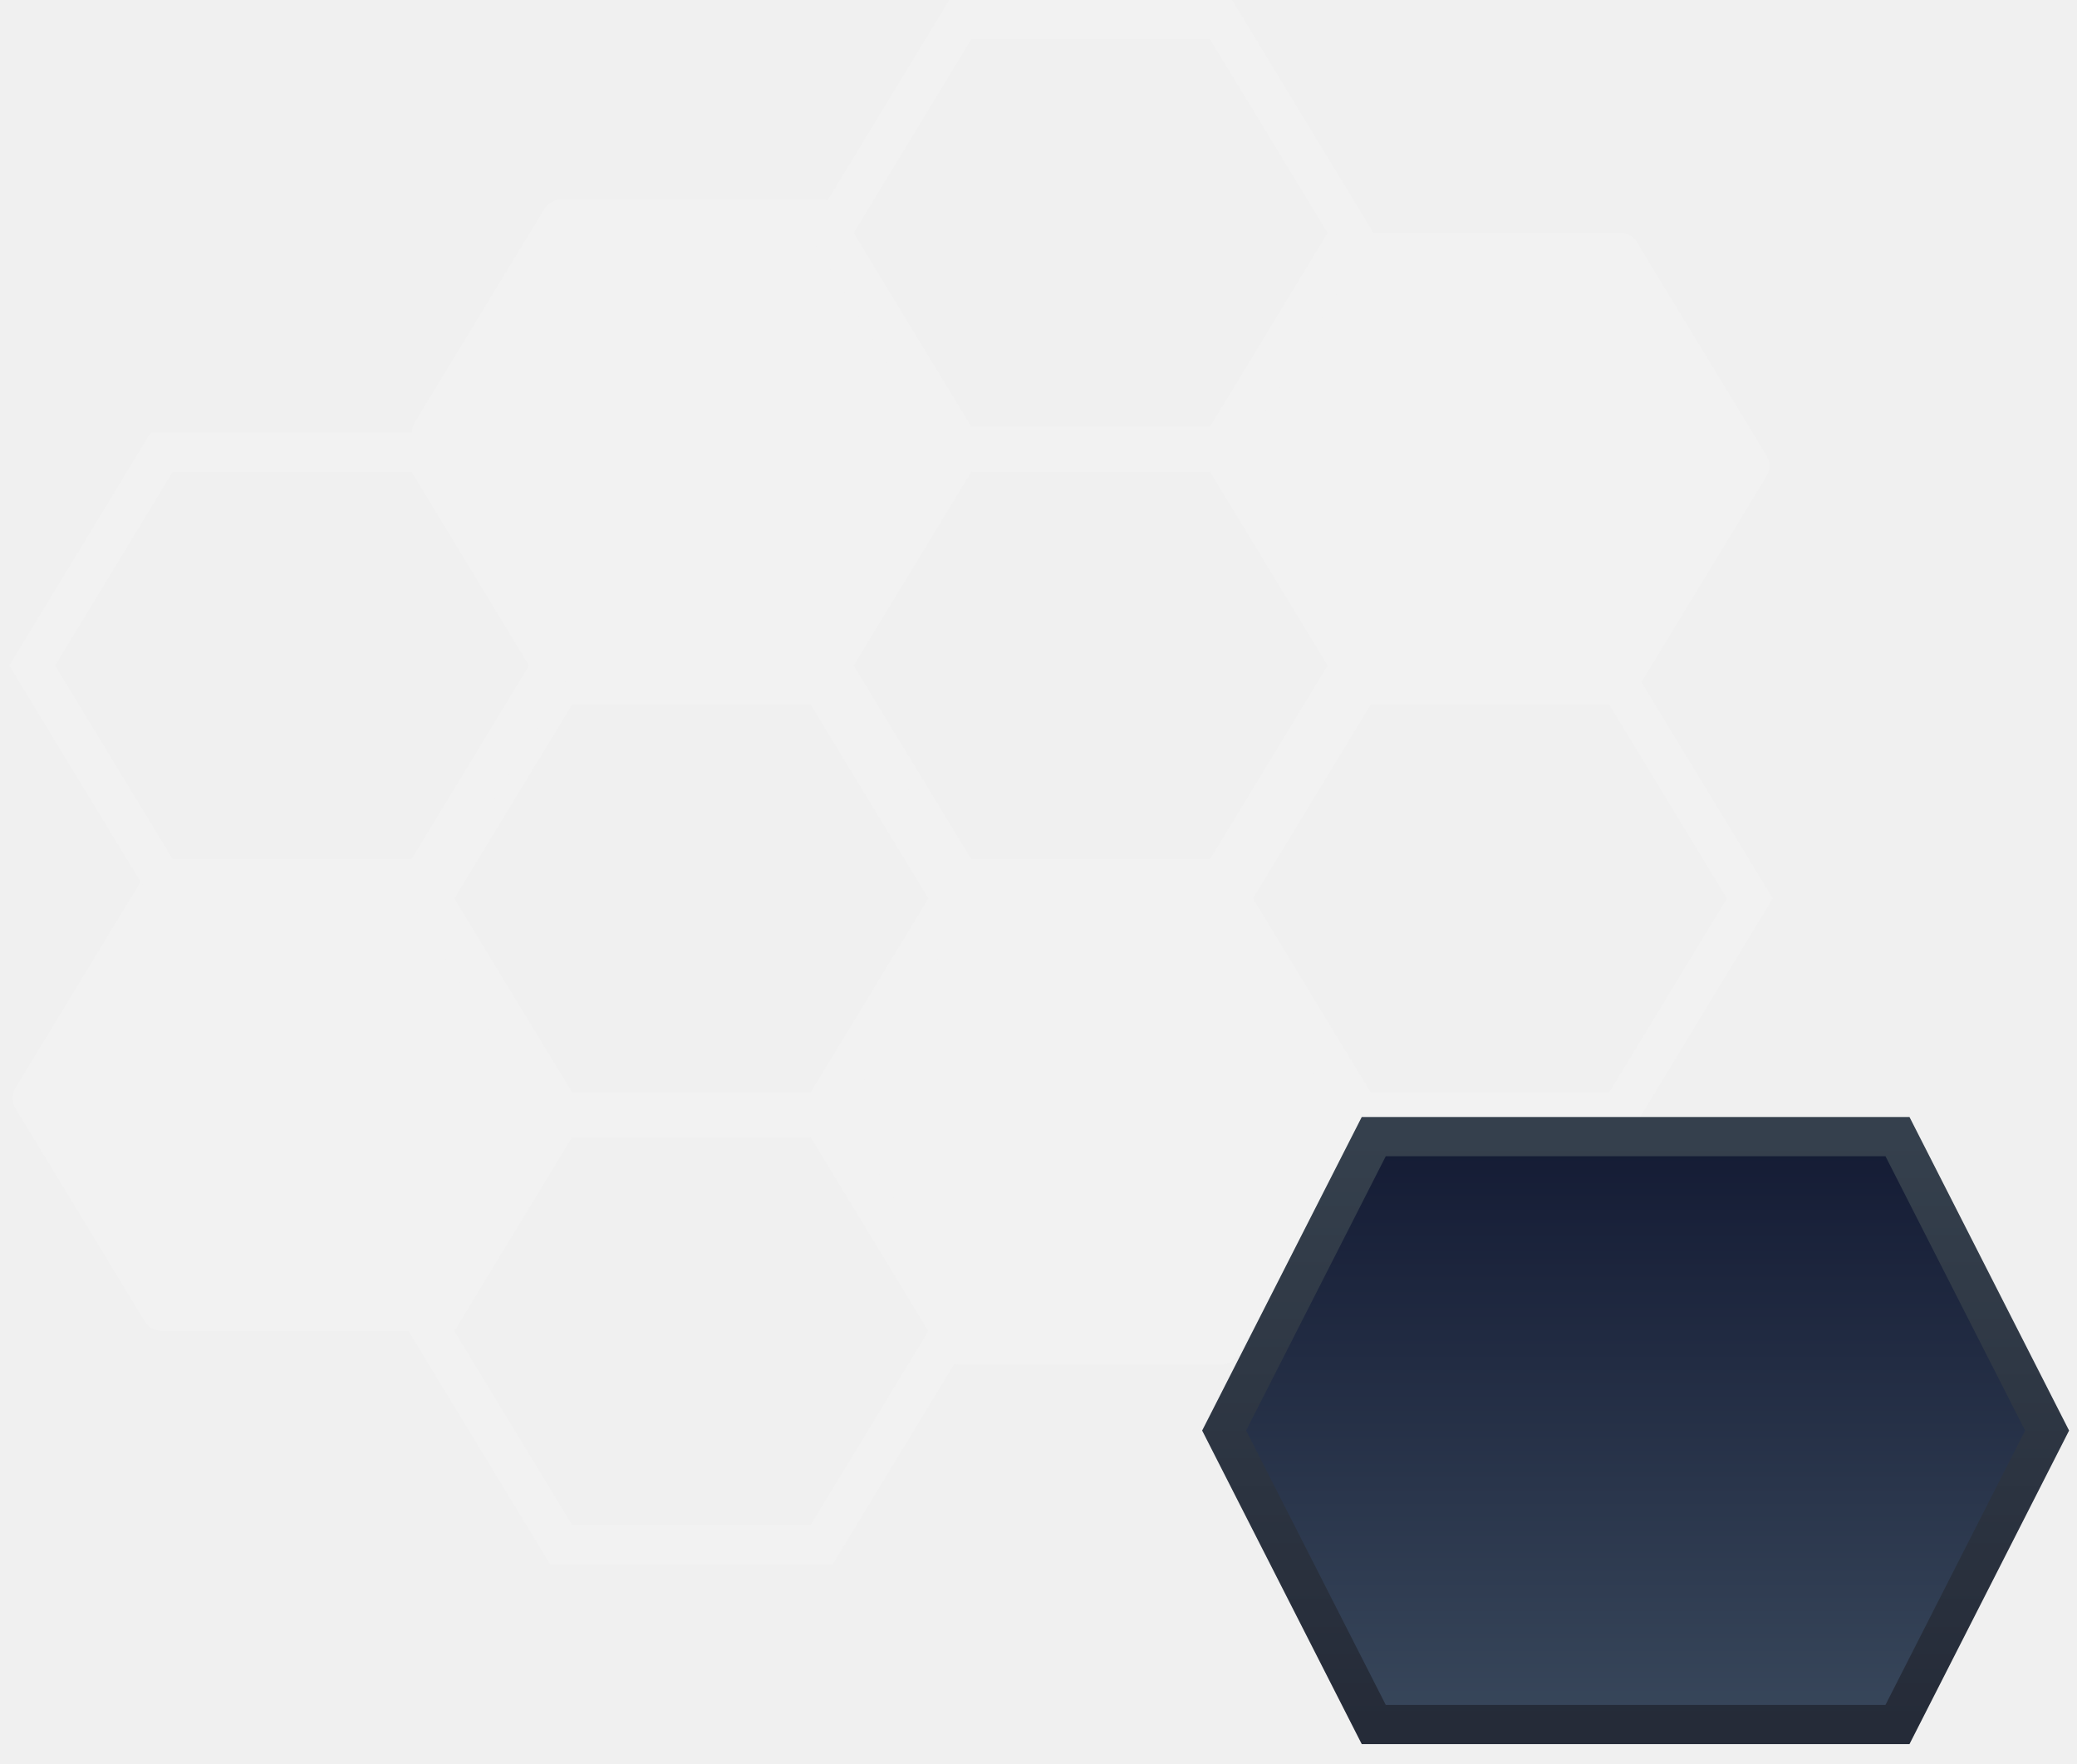
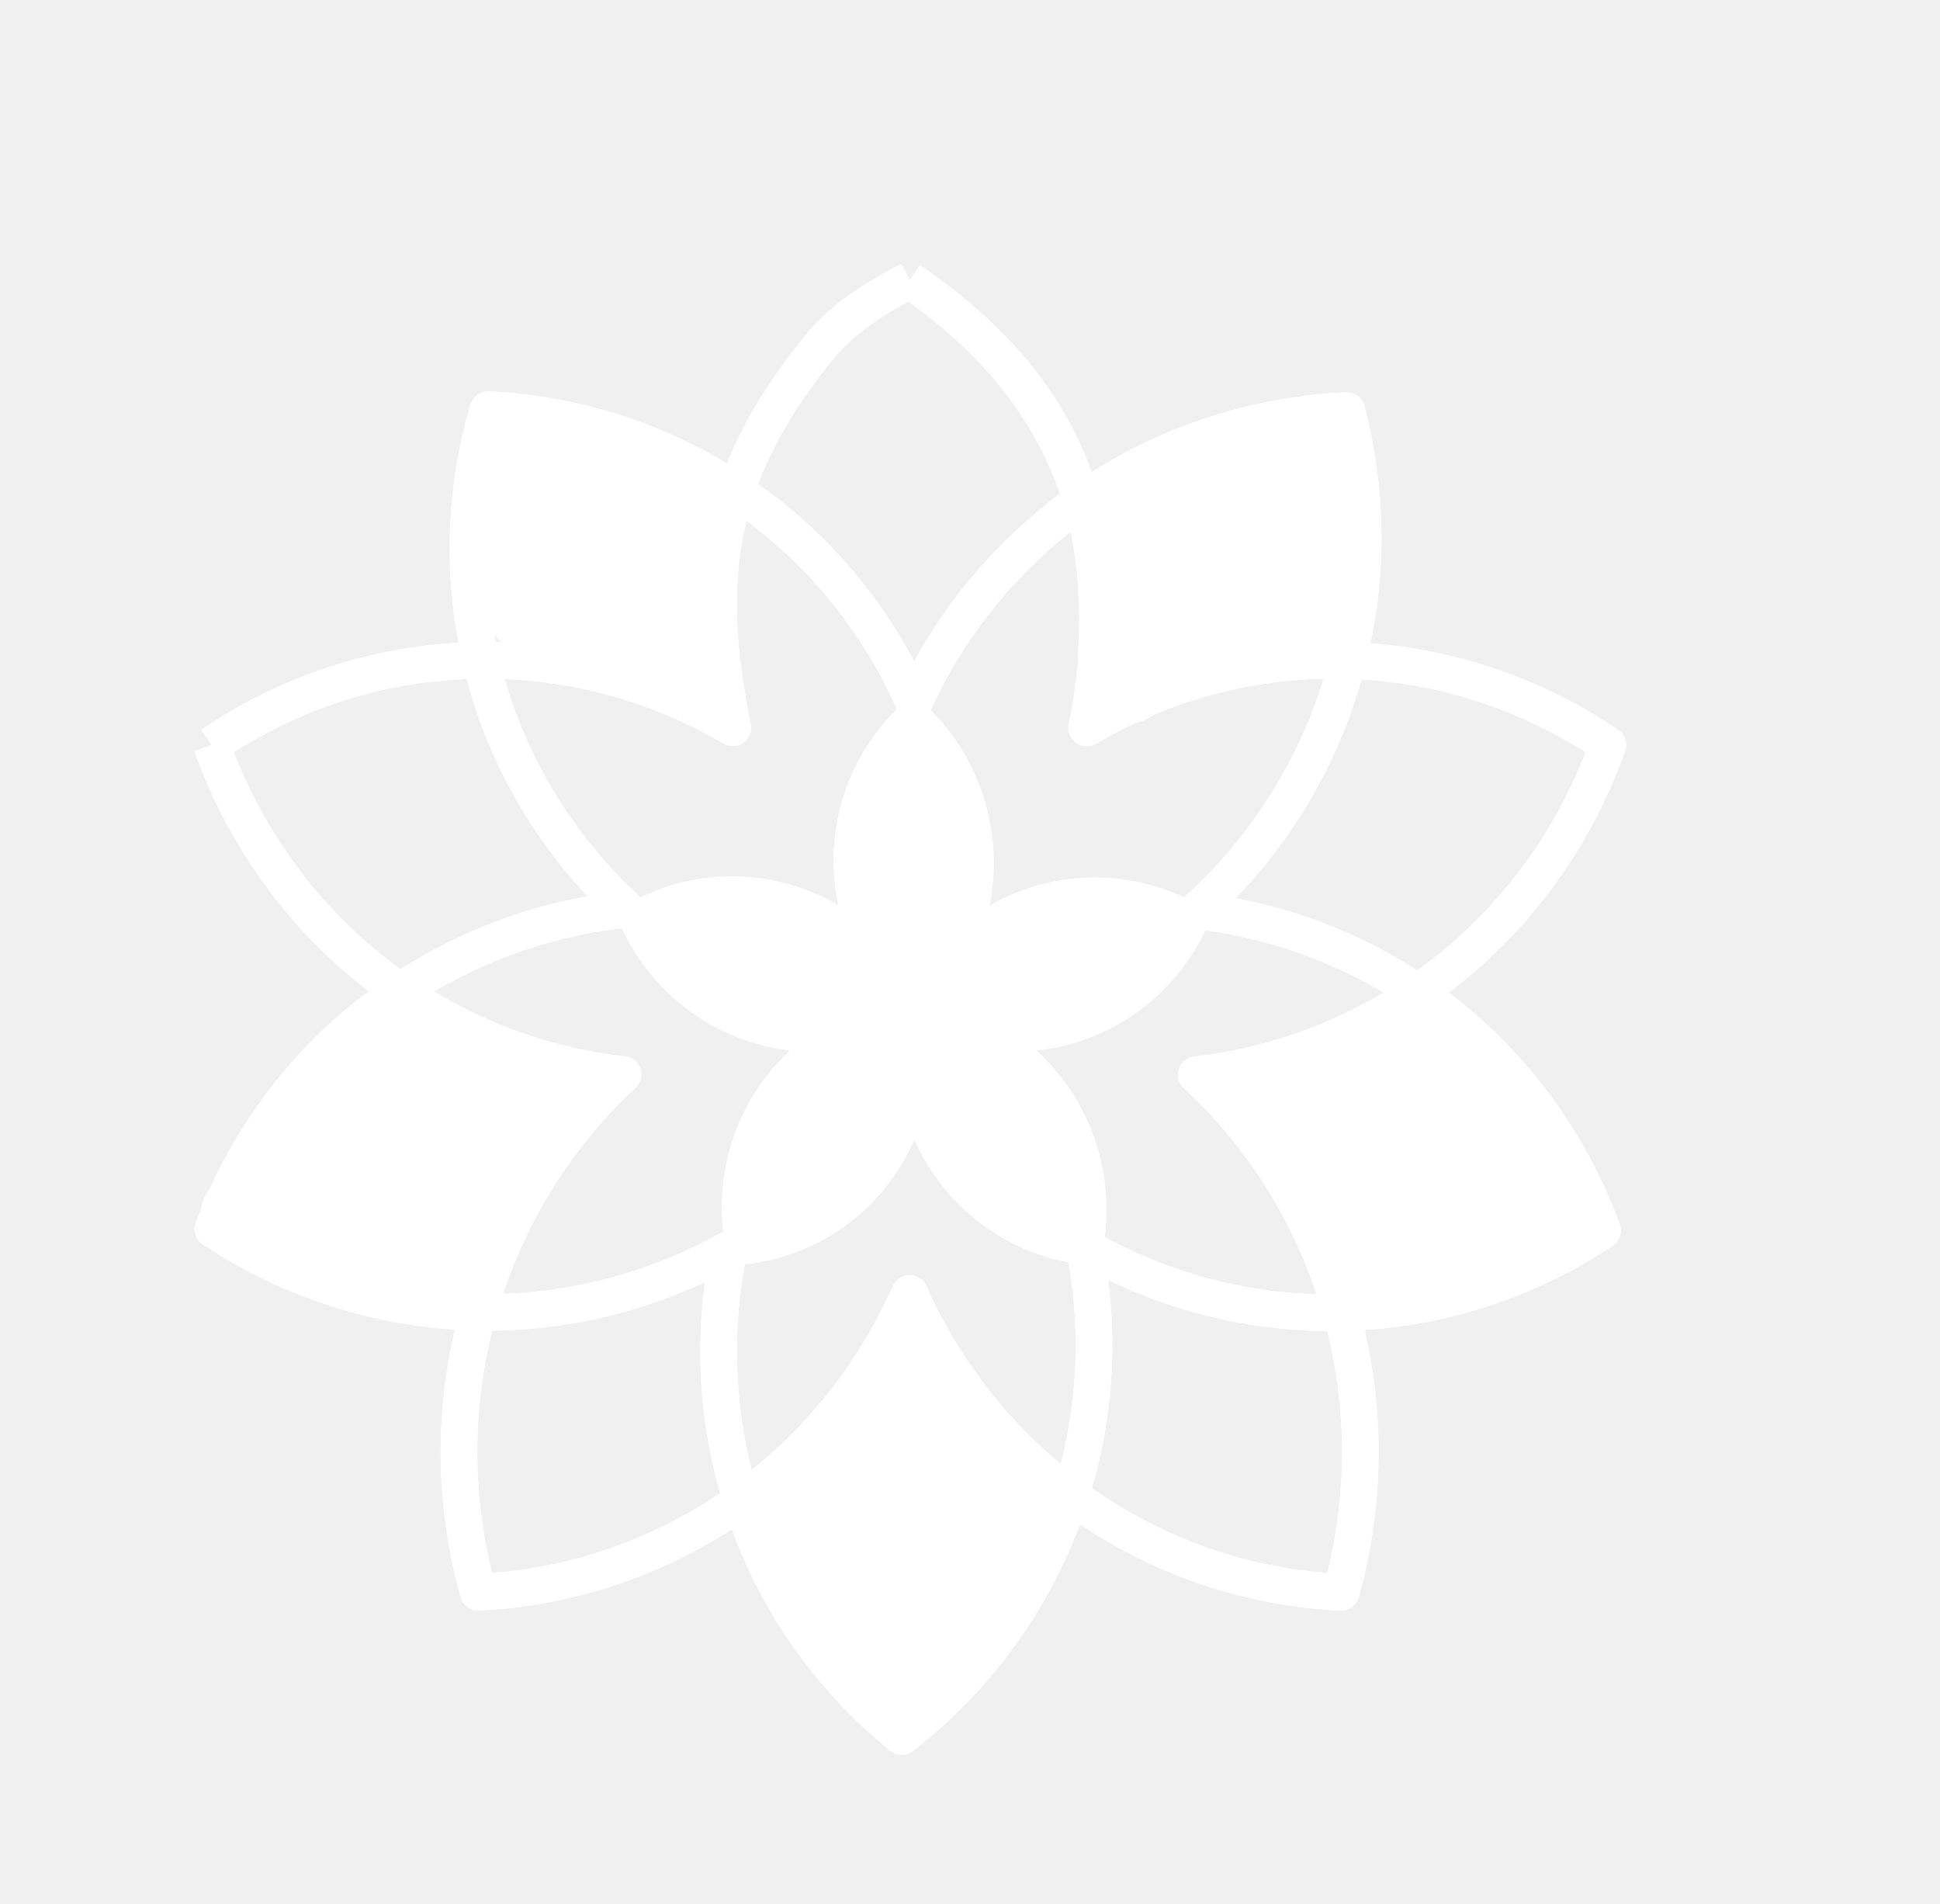
- <svg xmlns="http://www.w3.org/2000/svg" width="53" height="45" viewBox="0 0 53 45" fill="none">
-   <path d="M20.772 29.127C20.675 28.968 20.675 28.768 20.772 28.608L24.076 23.165C24.167 23.016 24.329 22.924 24.504 22.924H31.158C31.333 22.924 31.495 23.016 31.585 23.165L34.89 28.608C34.987 28.768 34.987 28.968 34.89 29.127L31.585 34.571C31.495 34.72 31.333 34.811 31.158 34.811H24.504C24.329 34.811 24.167 34.72 24.076 34.571L20.772 29.127Z" fill="#F2F2F2" />
-   <path d="M10.583 11.297C10.486 11.137 10.486 10.937 10.583 10.778L13.888 5.335C13.979 5.185 14.141 5.094 14.315 5.094H20.97C21.144 5.094 21.306 5.185 21.397 5.335L24.702 10.778C24.799 10.937 24.799 11.137 24.702 11.297L21.397 16.74C21.306 16.89 21.144 16.981 20.97 16.981H14.315C14.141 16.981 13.979 16.89 13.888 16.74L10.583 11.297Z" fill="#F2F2F2" />
-   <path d="M0.394 28.278C0.297 28.119 0.297 27.919 0.394 27.759L3.699 22.316C3.79 22.167 3.952 22.076 4.127 22.076H10.781C10.956 22.076 11.117 22.167 11.208 22.316L14.513 27.759C14.61 27.919 14.61 28.119 14.513 28.278L11.208 33.722C11.117 33.871 10.956 33.962 10.781 33.962H4.127C3.952 33.962 3.79 33.871 3.699 33.722L0.394 28.278Z" fill="#F2F2F2" />
-   <path d="M30.96 12.146C30.863 11.987 30.863 11.787 30.96 11.627L34.265 6.184C34.356 6.034 34.518 5.943 34.693 5.943H41.347C41.522 5.943 41.684 6.034 41.774 6.184L45.079 11.627C45.176 11.787 45.176 11.987 45.079 12.146L41.774 17.59C41.684 17.739 41.522 17.83 41.347 17.83H34.693C34.518 17.83 34.356 17.739 34.265 17.59L30.96 12.146Z" fill="#F2F2F2" />
-   <path d="M21.199 16.981L24.504 11.537H31.158L34.463 16.981L31.158 22.424L24.504 22.424L21.199 16.981Z" stroke="#F2F2F2" />
-   <path d="M11.01 22.924L14.315 17.481H20.97L24.274 22.924L20.97 28.368L14.315 28.368L11.01 22.924Z" stroke="#F2F2F2" />
-   <path d="M0.822 16.981L4.127 11.537H10.781L14.086 16.981L10.781 22.424L4.127 22.424L0.822 16.981Z" stroke="#F2F2F2" />
-   <path d="M21.199 5.943L24.504 0.5H31.158L34.463 5.943L31.158 11.387L24.504 11.387L21.199 5.943Z" stroke="#F2F2F2" />
-   <path d="M11.01 33.962L14.315 28.519H20.97L24.274 33.962L20.97 39.406L14.315 39.406L11.01 33.962Z" stroke="#F2F2F2" />
-   <path d="M31.388 22.924L34.693 17.481H41.347L44.652 22.924L41.347 28.368L34.693 28.368L31.388 22.924Z" stroke="#F2F2F2" />
-   <path d="M31.237 36.5L35.055 29H48.419L52.237 36.5L48.419 44H35.055L31.237 36.5Z" fill="url(#paint0_linear_60_1893)" stroke="url(#paint1_linear_60_1893)" />
-   <defs>
-     <linearGradient id="paint0_linear_60_1893" x1="41.737" y1="29" x2="41.737" y2="44" gradientUnits="userSpaceOnUse">
-       <stop stop-color="#141B34" />
-       <stop offset="1" stop-color="#38475B" />
-     </linearGradient>
-     <linearGradient id="paint1_linear_60_1893" x1="41.737" y1="29" x2="41.737" y2="44" gradientUnits="userSpaceOnUse">
-       <stop stop-color="#35404D" />
-       <stop offset="1" stop-color="#252B38" />
-     </linearGradient>
-   </defs>
+ <svg xmlns="http://www.w3.org/2000/svg" width="53" height="52" viewBox="0 0 53 52" fill="none">
+   <path d="M36.792 11.211C38.135 16.345 36.379 21.561 32.684 24.877C36.512 25.307 40.128 27.38 42.402 30.857M36.792 11.211C35.833 11.255 34.88 11.4 33.951 11.643M36.792 11.211C37.969 15.71 36.766 20.272 33.964 23.563M42.402 30.857C42.966 31.719 43.428 32.642 43.78 33.61L43.688 33.67C39.303 36.538 33.86 36.505 29.617 34.044C30.391 37.863 29.513 41.986 26.865 45.249C26.245 46.013 25.544 46.707 24.774 47.319L24.635 47.429C20.556 44.119 18.907 38.924 19.924 34.115C16.529 36.017 12.341 36.444 8.427 34.926C7.51 34.571 6.634 34.116 5.816 33.571L5.88 33.406C7.78 28.503 12.226 25.338 17.12 24.836C14.297 22.242 12.604 18.46 12.8 14.33C12.849 13.302 13.017 12.283 13.299 11.292L13.329 11.187M42.402 30.857C41.605 29.638 40.643 28.592 39.565 27.729M13.329 11.187C18.583 11.438 22.986 14.681 24.968 19.191C26.618 15.585 29.815 12.725 33.951 11.643M13.329 11.187C15.878 11.309 18.227 12.135 20.196 13.468M33.951 11.643C30.451 12.558 27.623 14.748 25.836 17.585" stroke="white" stroke-linejoin="round" />
+   <path d="M24.851 7.656C29.305 10.686 30.707 14.877 29.689 19.881C33.056 17.9 37.232 17.412 41.16 18.906M24.851 7.656C23.551 8.319 22.86 8.877 22.25 9.646C19.538 13.067 19.205 15.881 20.02 19.877C15.713 17.349 10.197 17.348 5.78 20.347M24.851 7.656C28.753 10.31 30.251 13.572 29.943 18.011M41.16 18.906C42.133 19.277 43.061 19.76 43.926 20.347L43.887 20.453C42.041 25.507 37.6 28.803 32.681 29.352C35.594 32.047 37.347 36 37.148 40.322C37.102 41.333 36.947 42.337 36.687 43.314L36.641 43.49C31.347 43.236 26.9 39.936 24.85 35.328C23.23 38.978 20.083 41.888 15.996 43.02C15.039 43.285 14.056 43.442 13.065 43.49L13.018 43.314C11.63 38.089 13.347 32.752 17.023 29.348C13.178 28.921 9.54 26.819 7.23 23.276C6.655 22.393 6.181 21.446 5.818 20.453L5.78 20.347M41.16 18.906C39.783 18.383 38.376 18.102 36.984 18.045M5.78 20.347C7.923 18.892 10.324 18.143 12.721 18.046" stroke="white" stroke-linejoin="round" />
+   <path d="M26.787 24.689C26.767 24.785 26.806 24.884 26.885 24.941C26.965 24.999 27.071 25.004 27.156 24.955C27.372 24.831 27.596 24.721 27.826 24.627C29.092 24.11 30.552 24.062 31.936 24.605C32.242 24.725 32.536 24.872 32.817 25.043C32.115 26.736 30.682 27.902 29.033 28.312C28.789 28.373 28.54 28.417 28.288 28.444C28.19 28.454 28.108 28.521 28.077 28.614C28.046 28.708 28.073 28.81 28.146 28.877C28.91 29.575 29.479 30.485 29.767 31.508C29.922 32.06 29.995 32.645 29.973 33.248C29.959 33.607 29.912 33.963 29.831 34.311C27.762 34.152 26.021 32.84 25.208 31.026C25.167 30.936 25.078 30.878 24.979 30.878C24.88 30.879 24.791 30.937 24.751 31.028C24.105 32.498 22.837 33.667 21.184 34.118C20.838 34.213 20.484 34.273 20.126 34.297C19.64 32.255 20.323 30.199 21.754 28.875C21.826 28.809 21.852 28.707 21.822 28.614C21.792 28.521 21.711 28.455 21.614 28.443C20.032 28.257 18.534 27.382 17.587 25.92C17.401 25.634 17.242 25.331 17.11 25.016C18.883 23.904 21.058 23.94 22.775 24.941C22.861 24.991 22.968 24.986 23.048 24.928C23.128 24.87 23.166 24.77 23.146 24.674C22.818 23.115 23.148 21.434 24.19 20.097C24.417 19.806 24.673 19.539 24.953 19.3C25.667 19.917 26.19 20.681 26.513 21.512C26.906 22.521 27.002 23.628 26.787 24.689Z" fill="white" stroke="white" stroke-width="0.5" stroke-linejoin="round" />
+   <path fill-rule="evenodd" clip-rule="evenodd" d="M19.995 13.334C20.014 13.347 20.033 13.359 20.052 13.372L19.995 13.334ZM39.337 27.55C39.337 27.55 39.337 27.55 39.337 27.55V27.55Z" fill="#D9D9D9" />
+   <path d="M42.402 30.857C42.966 31.719 43.428 32.642 43.78 33.61L43.688 33.67C39.303 36.538 33.86 36.505 29.617 34.044C30.391 37.863 29.513 41.986 26.865 45.249C26.245 46.013 25.544 46.707 24.774 47.319L24.635 47.429C20.556 44.119 18.907 38.924 19.924 34.115C16.529 36.017 12.341 36.444 8.427 34.926C7.51 34.571 6.634 34.116 5.816 33.571L5.88 33.406C7.78 28.503 12.226 25.338 17.12 24.836C14.297 22.242 12.604 18.46 12.8 14.33C12.849 13.302 13.017 12.283 13.299 11.292L13.329 11.187C15.792 11.305 18.068 12.08 19.995 13.334M42.402 30.857C41.605 29.638 40.643 28.592 39.565 27.729C39.49 27.668 39.414 27.609 39.337 27.55M42.402 30.857C41.549 29.553 40.508 28.447 39.337 27.55M33.951 11.643C34.88 11.4 35.833 11.255 36.792 11.211C37.967 15.704 36.77 20.259 33.976 23.548M33.951 11.643C30.451 12.558 27.623 14.748 25.836 17.585C25.809 17.628 25.781 17.672 25.754 17.717M33.951 11.643C30.397 12.572 27.536 14.816 25.754 17.717M20.196 13.468C20.148 13.435 20.1 13.403 20.052 13.372M33.964 23.563C33.968 23.558 33.972 23.553 33.976 23.548M33.976 23.548C33.577 24.018 33.146 24.462 32.684 24.877C35.015 25.139 37.267 26.01 39.186 27.436C39.236 27.474 39.287 27.512 39.337 27.55M19.995 13.334C20.014 13.347 20.033 13.359 20.052 13.372M19.995 13.334L20.052 13.372M25.754 17.717C25.741 17.737 25.729 17.758 25.716 17.779C25.44 18.234 25.19 18.706 24.968 19.191C23.924 16.816 22.209 14.792 20.052 13.372M39.337 27.55C39.337 27.55 39.337 27.55 39.337 27.55Z" stroke="white" stroke-linejoin="round" />
+   <path d="M24.851 7.656C29.305 10.686 30.707 14.877 29.689 19.881C33.056 17.9 37.232 17.412 41.16 18.906M24.851 7.656C23.551 8.319 22.86 8.877 22.25 9.646C19.538 13.067 19.205 15.881 20.02 19.877C15.713 17.349 10.197 17.348 5.78 20.347M24.851 7.656C28.753 10.31 30.251 13.572 29.943 18.011M41.16 18.906C42.133 19.277 43.061 19.76 43.926 20.347L43.887 20.453C42.041 25.507 37.6 28.803 32.681 29.352C35.594 32.047 37.347 36 37.148 40.322C37.102 41.333 36.947 42.337 36.687 43.314L36.641 43.49C31.347 43.236 26.9 39.936 24.85 35.328C23.23 38.978 20.083 41.888 15.996 43.02C15.039 43.285 14.056 43.442 13.065 43.49L13.018 43.314C11.63 38.089 13.347 32.752 17.023 29.348C13.178 28.921 9.54 26.819 7.23 23.276C6.655 22.393 6.181 21.446 5.818 20.453L5.78 20.347M41.16 18.906C39.783 18.383 38.376 18.102 36.984 18.045M5.78 20.347C7.923 18.892 10.324 18.143 12.721 18.046" stroke="white" stroke-linejoin="round" />
+   <path d="M26.787 24.689C26.767 24.785 26.806 24.884 26.885 24.941C26.965 24.999 27.071 25.004 27.156 24.955C27.372 24.831 27.596 24.721 27.826 24.627C29.092 24.11 30.552 24.062 31.936 24.605C32.242 24.725 32.536 24.872 32.817 25.043C32.115 26.736 30.682 27.902 29.033 28.312C28.789 28.373 28.54 28.417 28.288 28.444C28.19 28.454 28.108 28.521 28.077 28.614C28.046 28.708 28.073 28.81 28.146 28.877C28.91 29.575 29.479 30.485 29.767 31.508C29.922 32.06 29.995 32.645 29.973 33.248C29.959 33.607 29.912 33.963 29.831 34.311C27.762 34.152 26.021 32.84 25.208 31.026C25.167 30.936 25.078 30.878 24.979 30.878C24.88 30.879 24.791 30.937 24.751 31.028C24.105 32.498 22.837 33.667 21.184 34.118C20.838 34.213 20.484 34.273 20.126 34.297C19.64 32.255 20.323 30.199 21.754 28.875C21.826 28.809 21.852 28.707 21.822 28.614C21.792 28.521 21.711 28.455 21.614 28.443C20.032 28.257 18.534 27.382 17.587 25.92C17.401 25.634 17.242 25.331 17.11 25.016C18.883 23.904 21.058 23.94 22.775 24.941C22.861 24.991 22.968 24.986 23.048 24.928C23.128 24.87 23.166 24.77 23.146 24.674C22.818 23.115 23.148 21.434 24.19 20.097C24.417 19.806 24.673 19.539 24.953 19.3C25.667 19.917 26.19 20.681 26.513 21.512C26.906 22.521 27.002 23.628 26.787 24.689Z" fill="white" stroke="white" stroke-width="0.5" stroke-linejoin="round" />
+   <path d="M13.724 12.413C13.845 12.413 14.207 12.272 14.309 12.374C14.372 12.438 14.295 12.562 14.444 12.562C14.61 12.562 14.802 12.536 14.962 12.586C15.306 12.694 15.672 12.747 16.009 12.859C16.13 12.899 16.158 12.999 16.304 13.008C16.38 13.012 16.613 13.159 16.69 13.207C17.008 13.402 17.359 13.492 17.694 13.642C17.8 13.69 17.953 13.802 18.066 13.802C18.171 13.802 18.319 13.774 18.413 13.827C18.647 13.957 18.5 14.21 18.487 14.447C18.473 14.699 18.487 14.957 18.487 15.21C18.487 15.461 18.587 15.647 18.587 15.886C18.587 15.999 18.686 16.061 18.686 16.183C18.686 16.298 18.679 16.416 18.686 16.531C18.709 16.925 18.785 17.334 18.785 17.746C18.785 17.826 18.83 17.937 18.724 17.831C18.638 17.745 18.501 17.756 18.388 17.699C18.126 17.568 17.907 17.419 17.633 17.313C17.481 17.255 17.443 17.175 17.272 17.175C17.044 17.175 16.824 17.137 16.596 17.123C16.289 17.104 16.009 17.028 15.709 16.988C15.505 16.961 15.326 16.924 15.125 16.881C15.04 16.863 14.994 16.783 14.915 16.779C14.682 16.766 14.516 16.818 14.408 16.602C14.233 16.253 14.121 15.806 14.121 15.414C14.121 15.097 14.005 14.737 14.074 14.422C14.138 14.136 14.773 13.245 15.125 13.675C15.428 14.046 15.485 14.507 15.461 14.943C15.437 15.37 15.982 15.34 16.326 15.34C16.601 15.34 17.026 15.15 17.186 15.439C17.319 15.678 17.475 15.915 17.669 16.109C17.759 16.199 17.886 16.274 17.953 16.382C18 16.457 18.054 16.559 18.115 16.633C18.242 16.785 18.301 17.04 18.399 17.225C18.481 17.38 18.502 17.609 18.625 17.732C18.693 17.8 18.678 17.873 18.735 17.945C18.806 18.033 18.896 18.02 18.807 17.969C18.624 17.865 18.362 17.258 18.44 17.454C18.509 17.627 18.559 17.82 18.697 17.958C18.982 18.243 18.756 17.805 18.655 17.716C18.399 17.488 18.365 17.103 18.14 16.878" stroke="white" stroke-width="2.3" stroke-linecap="round" />
+   <path d="M36.33 12.7C36.194 12.702 35.789 12.566 35.677 12.672C35.607 12.738 35.696 12.862 35.529 12.865C35.344 12.869 35.129 12.847 34.952 12.901C34.57 13.017 34.161 13.079 33.788 13.2C33.654 13.243 33.625 13.345 33.461 13.357C33.377 13.363 33.119 13.517 33.034 13.566C32.684 13.771 32.292 13.87 31.922 14.029C31.804 14.08 31.636 14.197 31.51 14.199C31.393 14.201 31.227 14.177 31.123 14.231C30.864 14.368 31.032 14.622 31.051 14.863C31.072 15.119 31.061 15.382 31.065 15.639C31.07 15.893 30.963 16.084 30.967 16.327C30.969 16.442 30.86 16.507 30.862 16.631C30.864 16.748 30.874 16.867 30.868 16.984C30.85 17.386 30.772 17.802 30.78 18.221C30.781 18.302 30.733 18.417 30.849 18.307C30.944 18.218 31.097 18.226 31.222 18.166C31.512 18.027 31.754 17.871 32.058 17.758C32.227 17.696 32.267 17.614 32.458 17.611C32.712 17.606 32.958 17.563 33.211 17.544C33.554 17.518 33.865 17.435 34.199 17.389C34.426 17.357 34.626 17.316 34.849 17.268C34.944 17.248 34.993 17.166 35.081 17.16C35.341 17.142 35.528 17.192 35.644 16.97C35.832 16.613 35.949 16.156 35.942 15.758C35.936 15.435 36.06 15.067 35.976 14.748C35.9 14.459 35.175 13.566 34.79 14.011C34.458 14.394 34.403 14.863 34.438 15.306C34.472 15.739 33.863 15.72 33.48 15.727C33.173 15.732 32.695 15.548 32.522 15.845C32.378 16.09 32.209 16.334 31.996 16.535C31.897 16.628 31.757 16.708 31.684 16.818C31.633 16.896 31.574 17 31.507 17.076C31.368 17.234 31.307 17.494 31.201 17.684C31.113 17.843 31.093 18.076 30.958 18.204C30.884 18.274 30.902 18.348 30.839 18.422C30.761 18.514 30.661 18.502 30.759 18.449C30.962 18.339 31.243 17.717 31.159 17.918C31.085 18.094 31.034 18.292 30.882 18.435C30.57 18.731 30.813 18.281 30.924 18.188C31.206 17.951 31.236 17.56 31.484 17.326" stroke="white" stroke-width="2.5" stroke-linecap="round" />
+   <path d="M42.355 33.602C42.299 33.464 42.271 32.996 42.123 32.921C42.031 32.874 41.944 33.012 41.875 32.843C41.798 32.653 41.734 32.425 41.611 32.263C41.345 31.915 41.123 31.519 40.856 31.18C40.76 31.059 40.648 31.068 40.572 30.905C40.532 30.82 40.279 30.613 40.197 30.545C39.856 30.263 39.604 29.898 39.301 29.578C39.204 29.476 39.023 29.348 38.97 29.219C38.922 29.099 38.88 28.92 38.785 28.834C38.548 28.62 38.365 28.888 38.137 28.999C37.893 29.116 37.631 29.204 37.381 29.306C37.132 29.407 36.902 29.369 36.666 29.465C36.554 29.511 36.447 29.423 36.325 29.472C36.212 29.518 36.098 29.573 35.982 29.612C35.58 29.744 35.14 29.822 34.732 29.988C34.653 30.02 34.522 30.014 34.676 30.092C34.801 30.155 34.854 30.315 34.962 30.421C35.213 30.666 35.463 30.856 35.694 31.126C35.822 31.275 35.918 31.286 35.998 31.481C36.103 31.74 36.243 31.976 36.362 32.229C36.523 32.571 36.729 32.86 36.907 33.185C37.028 33.406 37.148 33.595 37.283 33.807C37.341 33.896 37.44 33.916 37.481 34.004C37.602 34.265 37.627 34.474 37.891 34.511C38.317 34.569 38.812 34.516 39.2 34.358C39.514 34.231 39.925 34.219 40.204 34.012C40.458 33.825 41.046 32.744 40.457 32.516C39.949 32.32 39.467 32.441 39.046 32.644C38.635 32.843 38.412 32.21 38.253 31.818C38.126 31.506 38.117 30.946 37.756 30.879C37.458 30.824 37.152 30.743 36.87 30.6C36.739 30.534 36.606 30.42 36.468 30.387C36.372 30.363 36.246 30.343 36.145 30.302C35.935 30.219 35.655 30.255 35.427 30.218C35.236 30.187 34.999 30.255 34.82 30.165C34.721 30.115 34.656 30.161 34.559 30.125C34.438 30.079 34.409 29.972 34.501 30.053C34.689 30.219 35.411 30.273 35.181 30.263C34.978 30.254 34.764 30.276 34.563 30.174C34.149 29.965 34.687 30.045 34.822 30.124C35.167 30.324 35.563 30.207 35.89 30.373" stroke="white" stroke-width="2.5" stroke-linecap="round" />
+   <path d="M24.467 39.983C24.467 39.874 24.437 39.71 24.502 39.621C24.529 39.583 24.509 39.5 24.511 39.455C24.515 39.395 24.591 39.392 24.599 39.323C24.611 39.227 24.688 39.185 24.688 39.058C24.688 38.904 24.688 38.75 24.688 38.596C24.688 38.492 24.661 38.34 24.754 38.266C24.814 38.217 24.962 38.089 24.776 38.089C24.585 38.089 24.651 37.966 24.722 37.825C24.811 37.647 24.824 38.389 24.844 38.471C25.003 39.129 25.282 39.784 25.774 40.257C25.846 40.326 26.06 40.557 26.053 40.316C26.044 40.004 25.884 39.488 25.637 39.276C25.564 39.213 25.503 39.093 25.436 39.017C25.36 38.929 25.337 38.761 25.241 38.706C25.104 38.628 25.222 38.403 25.138 38.3C25.032 38.17 24.82 37.961 24.82 37.803C24.82 37.755 24.81 37.666 24.822 37.769C24.852 38.027 24.996 38.288 25.084 38.53C25.297 39.116 25.465 39.769 25.808 40.294C25.88 40.404 25.961 40.578 26.077 40.644C26.184 40.705 26.233 40.854 26.352 40.864C26.485 40.875 26.598 40.996 26.748 40.996C26.876 40.996 27.004 40.996 27.132 40.996C27.327 40.996 27.511 41.123 27.629 41.27C27.676 41.33 27.639 41.547 27.639 41.623C27.639 41.837 27.503 41.97 27.46 42.164C27.434 42.281 27.322 42.477 27.262 42.58C27.212 42.665 27.151 42.729 27.108 42.824C27.073 42.899 26.942 42.952 26.934 43.023C26.919 43.147 26.7 43.272 26.635 43.375C26.579 43.465 26.435 43.685 26.339 43.727C26.22 43.781 26.197 43.967 26.077 44.036C25.973 44.095 25.915 44.301 25.833 44.388C25.648 44.584 25.468 44.773 25.28 44.961C25.195 45.046 25.099 45.198 24.996 45.259C24.9 45.316 24.863 45.489 24.754 45.489C24.523 45.489 24.341 45.07 24.223 44.919C24.086 44.745 23.904 44.584 23.743 44.432C23.539 44.239 23.358 43.936 23.212 43.661C22.998 43.257 22.625 43.045 22.373 42.68C22.233 42.479 22.052 42.36 21.998 42.12C21.972 42.001 21.869 41.942 21.869 41.811C21.869 41.71 21.817 41.603 21.824 41.481C21.829 41.401 22.099 41.253 22.157 41.207C22.49 40.94 22.68 40.495 22.97 40.184C23.186 39.952 23.517 39.96 23.738 39.739C23.86 39.617 23.924 39.534 23.985 39.332C24.109 38.922 24.274 38.526 24.399 38.116C24.421 38.043 24.423 37.812 24.423 37.889C24.423 38.726 24.338 39.523 24.271 40.355C24.199 41.253 24.018 42.207 24.071 43.111C24.081 43.287 24.676 42.838 24.722 42.793C24.789 42.725 25.003 42.33 25.148 42.474C25.22 42.547 25.172 42.864 25.172 42.959C25.172 43.419 25.128 43.877 25.128 44.334C25.128 44.618 24.977 44.819 24.847 45.051C24.764 45.198 24.776 45.398 24.688 45.553C24.659 45.603 24.599 45.858 24.599 45.665" stroke="white" stroke-width="2.5" stroke-linecap="round" />
+   <path d="M27.286 40.468C27.242 40.245 26.888 40.036 26.694 39.981C26.639 39.965 26.59 39.796 26.547 39.753C26.534 39.74 26.603 39.938 26.625 39.983" stroke="white" stroke-width="2" stroke-linecap="round" />
+   <path d="M6.716 33.244C6.726 33.168 6.853 33.091 6.912 33.058C7.103 32.953 7.238 32.792 7.411 32.662C7.666 32.47 7.904 32.241 8.126 32.011C8.22 31.913 8.291 31.8 8.38 31.698C8.462 31.604 8.589 31.556 8.647 31.441C8.854 31.025 9.435 30.904 9.667 30.513C9.832 30.235 10.2 30.11 10.394 29.85C10.495 29.715 10.629 29.695 10.749 29.588C10.821 29.524 10.899 29.422 10.967 29.368C11.024 29.322 10.989 29.108 10.989 29.038C10.989 28.737 10.923 28.921 10.734 29.06C10.499 29.232 10.311 29.543 10.064 29.686C10.008 29.719 9.756 29.89 9.87 29.828C10.325 29.583 10.674 29.544 11.187 29.544C11.385 29.544 11.588 29.532 11.786 29.547C11.985 29.561 12.143 29.665 12.33 29.711C12.707 29.802 13.023 29.897 13.421 29.897C13.733 29.897 14.046 29.897 14.358 29.897C14.504 29.897 14.65 29.897 14.796 29.897C14.875 29.897 14.865 29.94 14.865 30.007C14.865 30.137 14.624 30.232 14.542 30.278C13.707 30.753 12.874 31.293 12.242 32.016C12.149 32.121 12.065 32.298 12.002 32.427C11.93 32.575 11.914 32.742 11.835 32.892C11.799 32.962 11.714 33.007 11.696 33.09C11.618 33.44 11.561 33.72 11.561 34.081C11.561 34.22 11.615 34.301 11.759 34.301C11.898 34.301 11.964 34.064 12.011 33.968C12.303 33.386 12.781 32.935 13.145 32.39C13.373 32.047 12.644 33.048 12.423 33.396C12.295 33.596 12.222 33.977 12.222 34.213C12.222 34.307 12.212 34.538 12.31 34.38C12.449 34.153 12.54 33.881 12.64 33.636C12.799 33.248 12.85 32.981 13.189 32.694C13.358 32.55 13.553 32.362 13.656 32.163C13.687 32.102 13.927 31.623 13.788 31.703C13.735 31.733 13.675 31.835 13.629 31.881C13.48 32.031 13.292 32.164 13.123 32.29C12.951 32.417 12.579 32.53 12.383 32.539C12.074 32.554 11.789 32.593 11.478 32.539C11.092 32.473 10.703 32.226 10.352 32.055C9.956 31.861 9.477 31.659 9.026 31.659C8.852 31.659 8.563 31.905 8.488 32.055C8.35 32.33 8.675 32.624 8.745 32.867C8.772 32.964 8.869 33.057 8.962 33.068C9.004 33.073 9.314 33.437 9.356 33.486C9.585 33.758 9.935 33.963 10.24 34.115C10.354 34.173 10.518 34.085 10.636 34.135C10.741 34.179 10.995 34.301 11.099 34.301C11.168 34.301 11.44 34.355 11.473 34.414C11.537 34.526 11.767 34.477 11.879 34.477C12.024 34.477 12.156 34.463 12.288 34.522C12.702 34.706 12.213 34.012 12.114 33.876C11.852 33.513 11.743 33.014 11.556 32.608C11.418 32.306 11.214 31.941 11.14 31.614C11.039 31.166 11.09 30.694 11.067 30.239C11.066 30.228 11.013 29.593 10.945 29.747C10.797 30.079 10.69 30.413 10.548 30.748C10.32 31.289 9.846 31.704 9.562 32.219C9.534 32.27 9.392 32.52 9.334 32.537C9.29 32.55 9.238 32.57 9.207 32.61C9.076 32.779 8.927 33.003 8.752 33.136C8.579 33.268 8.478 33.946 8.478 33.729" stroke="white" stroke-width="2.5" stroke-linecap="round" />
</svg>
